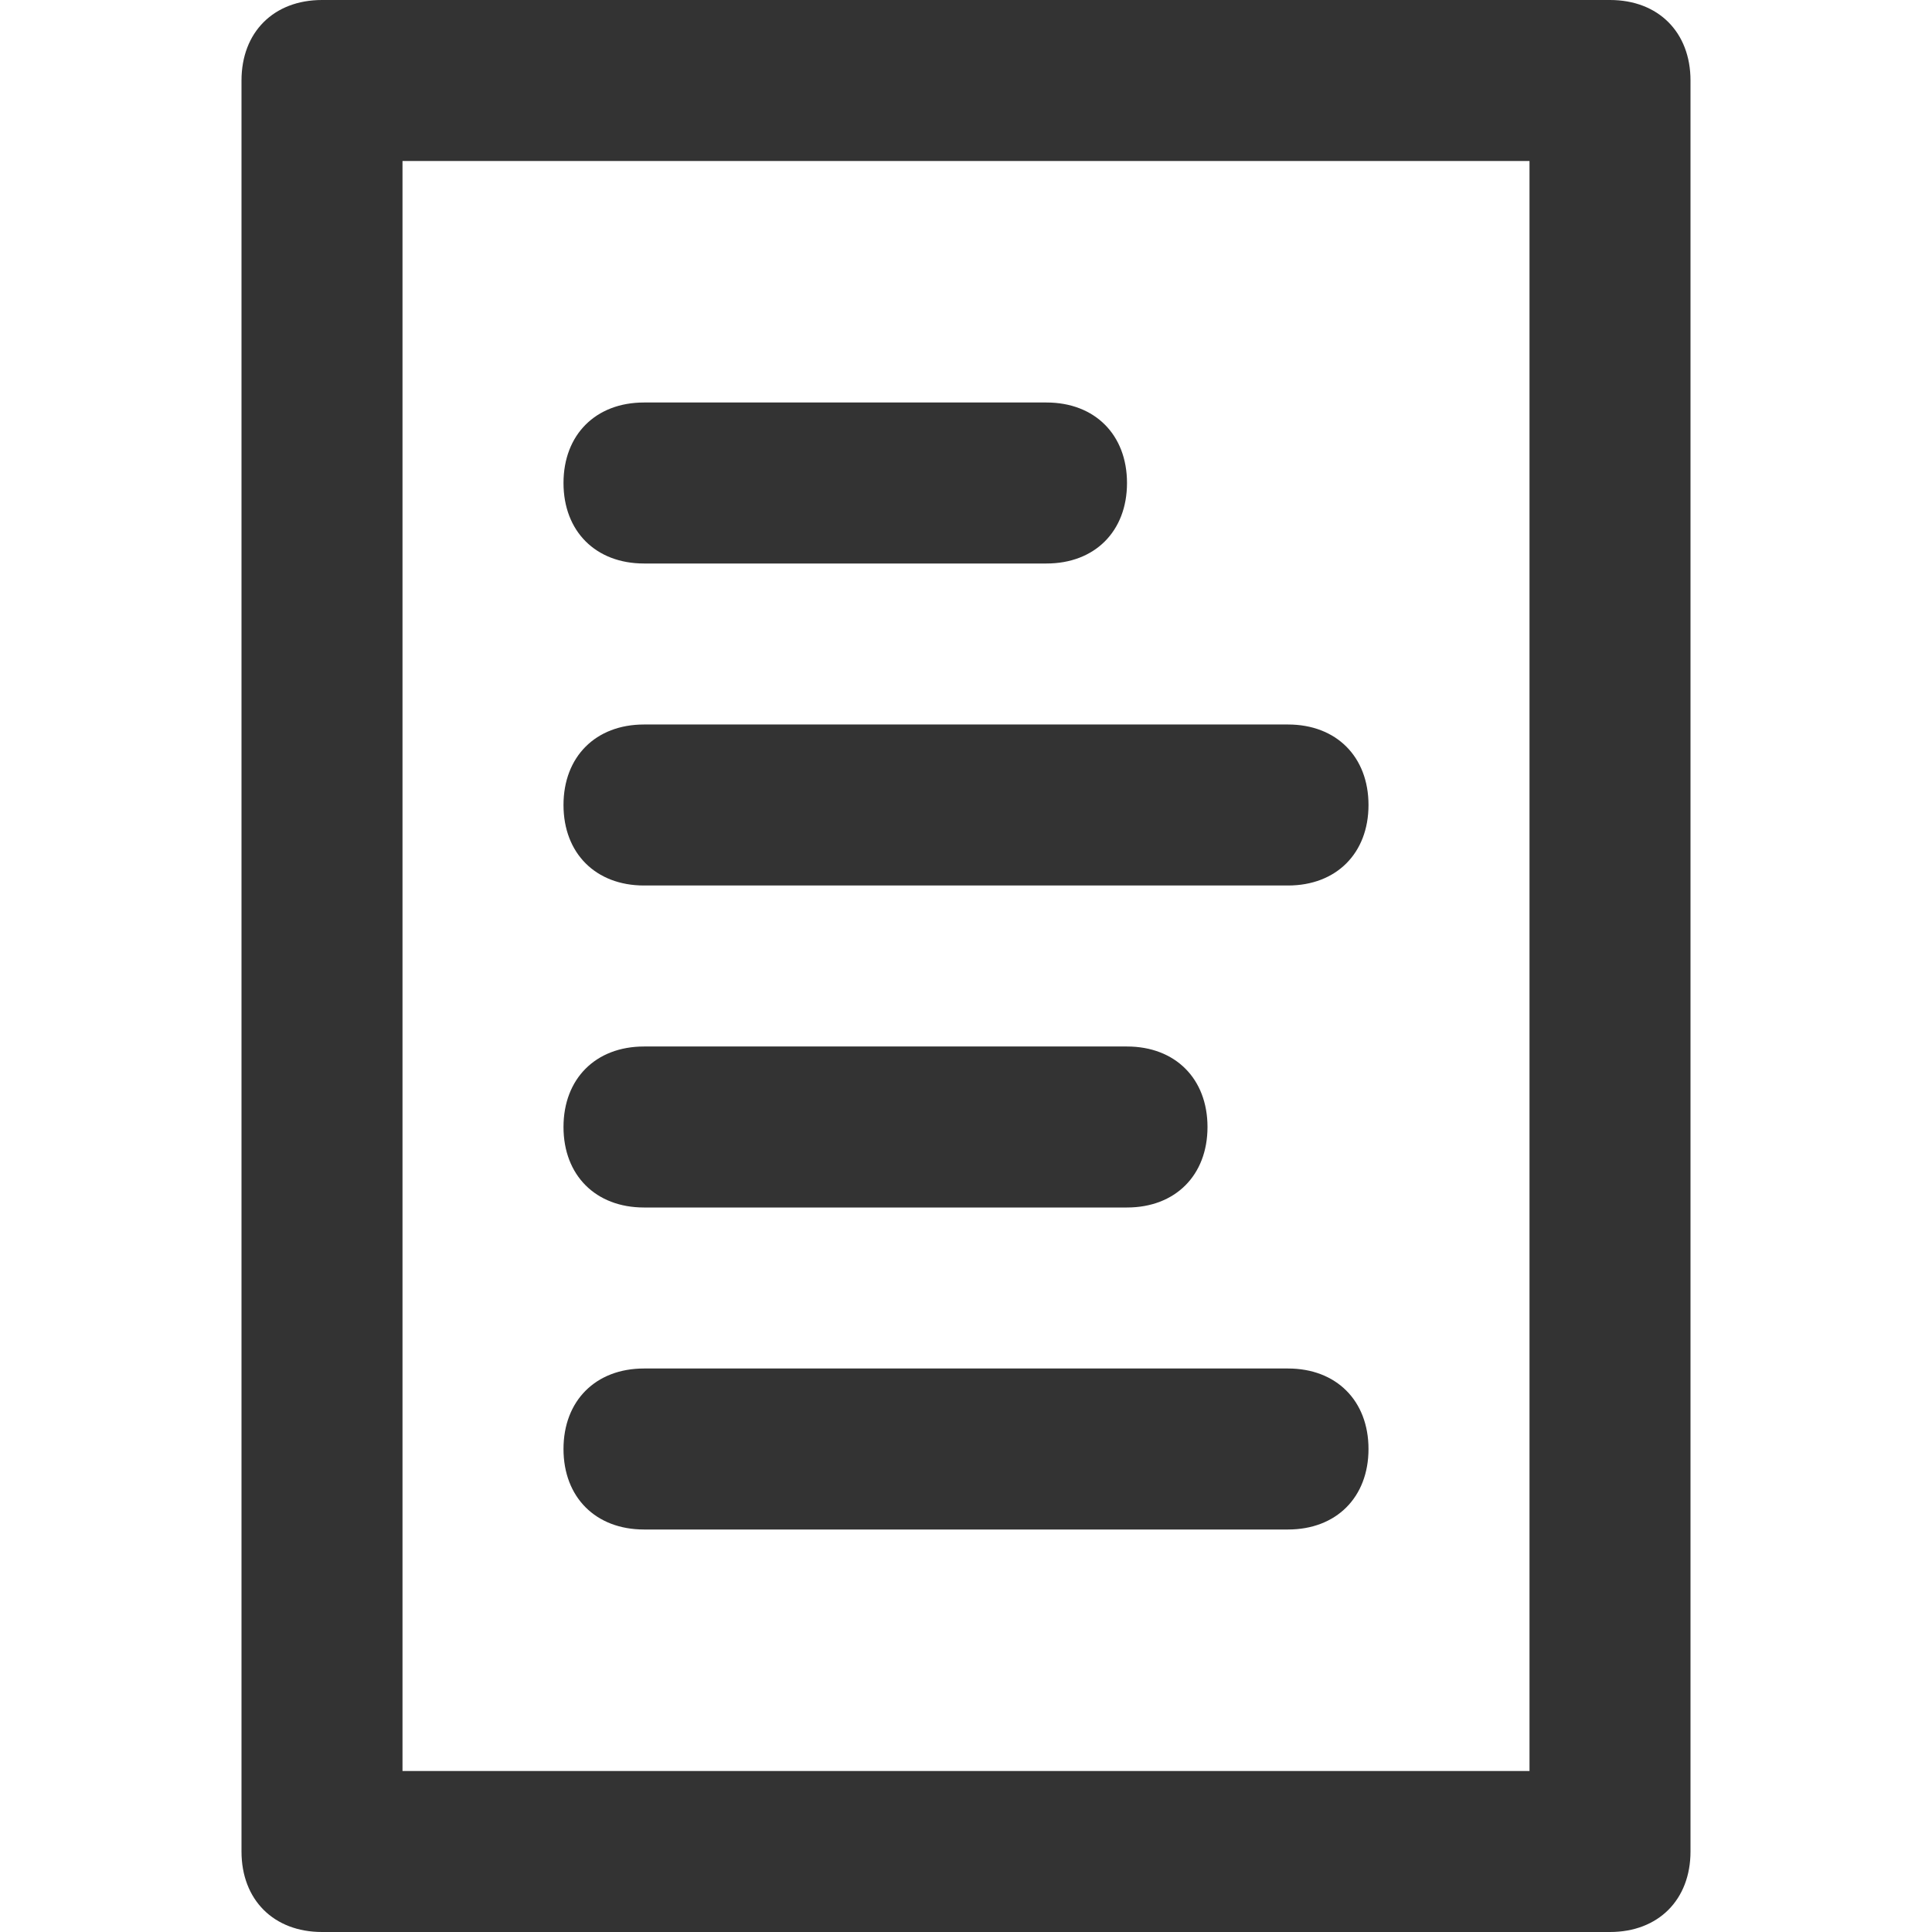
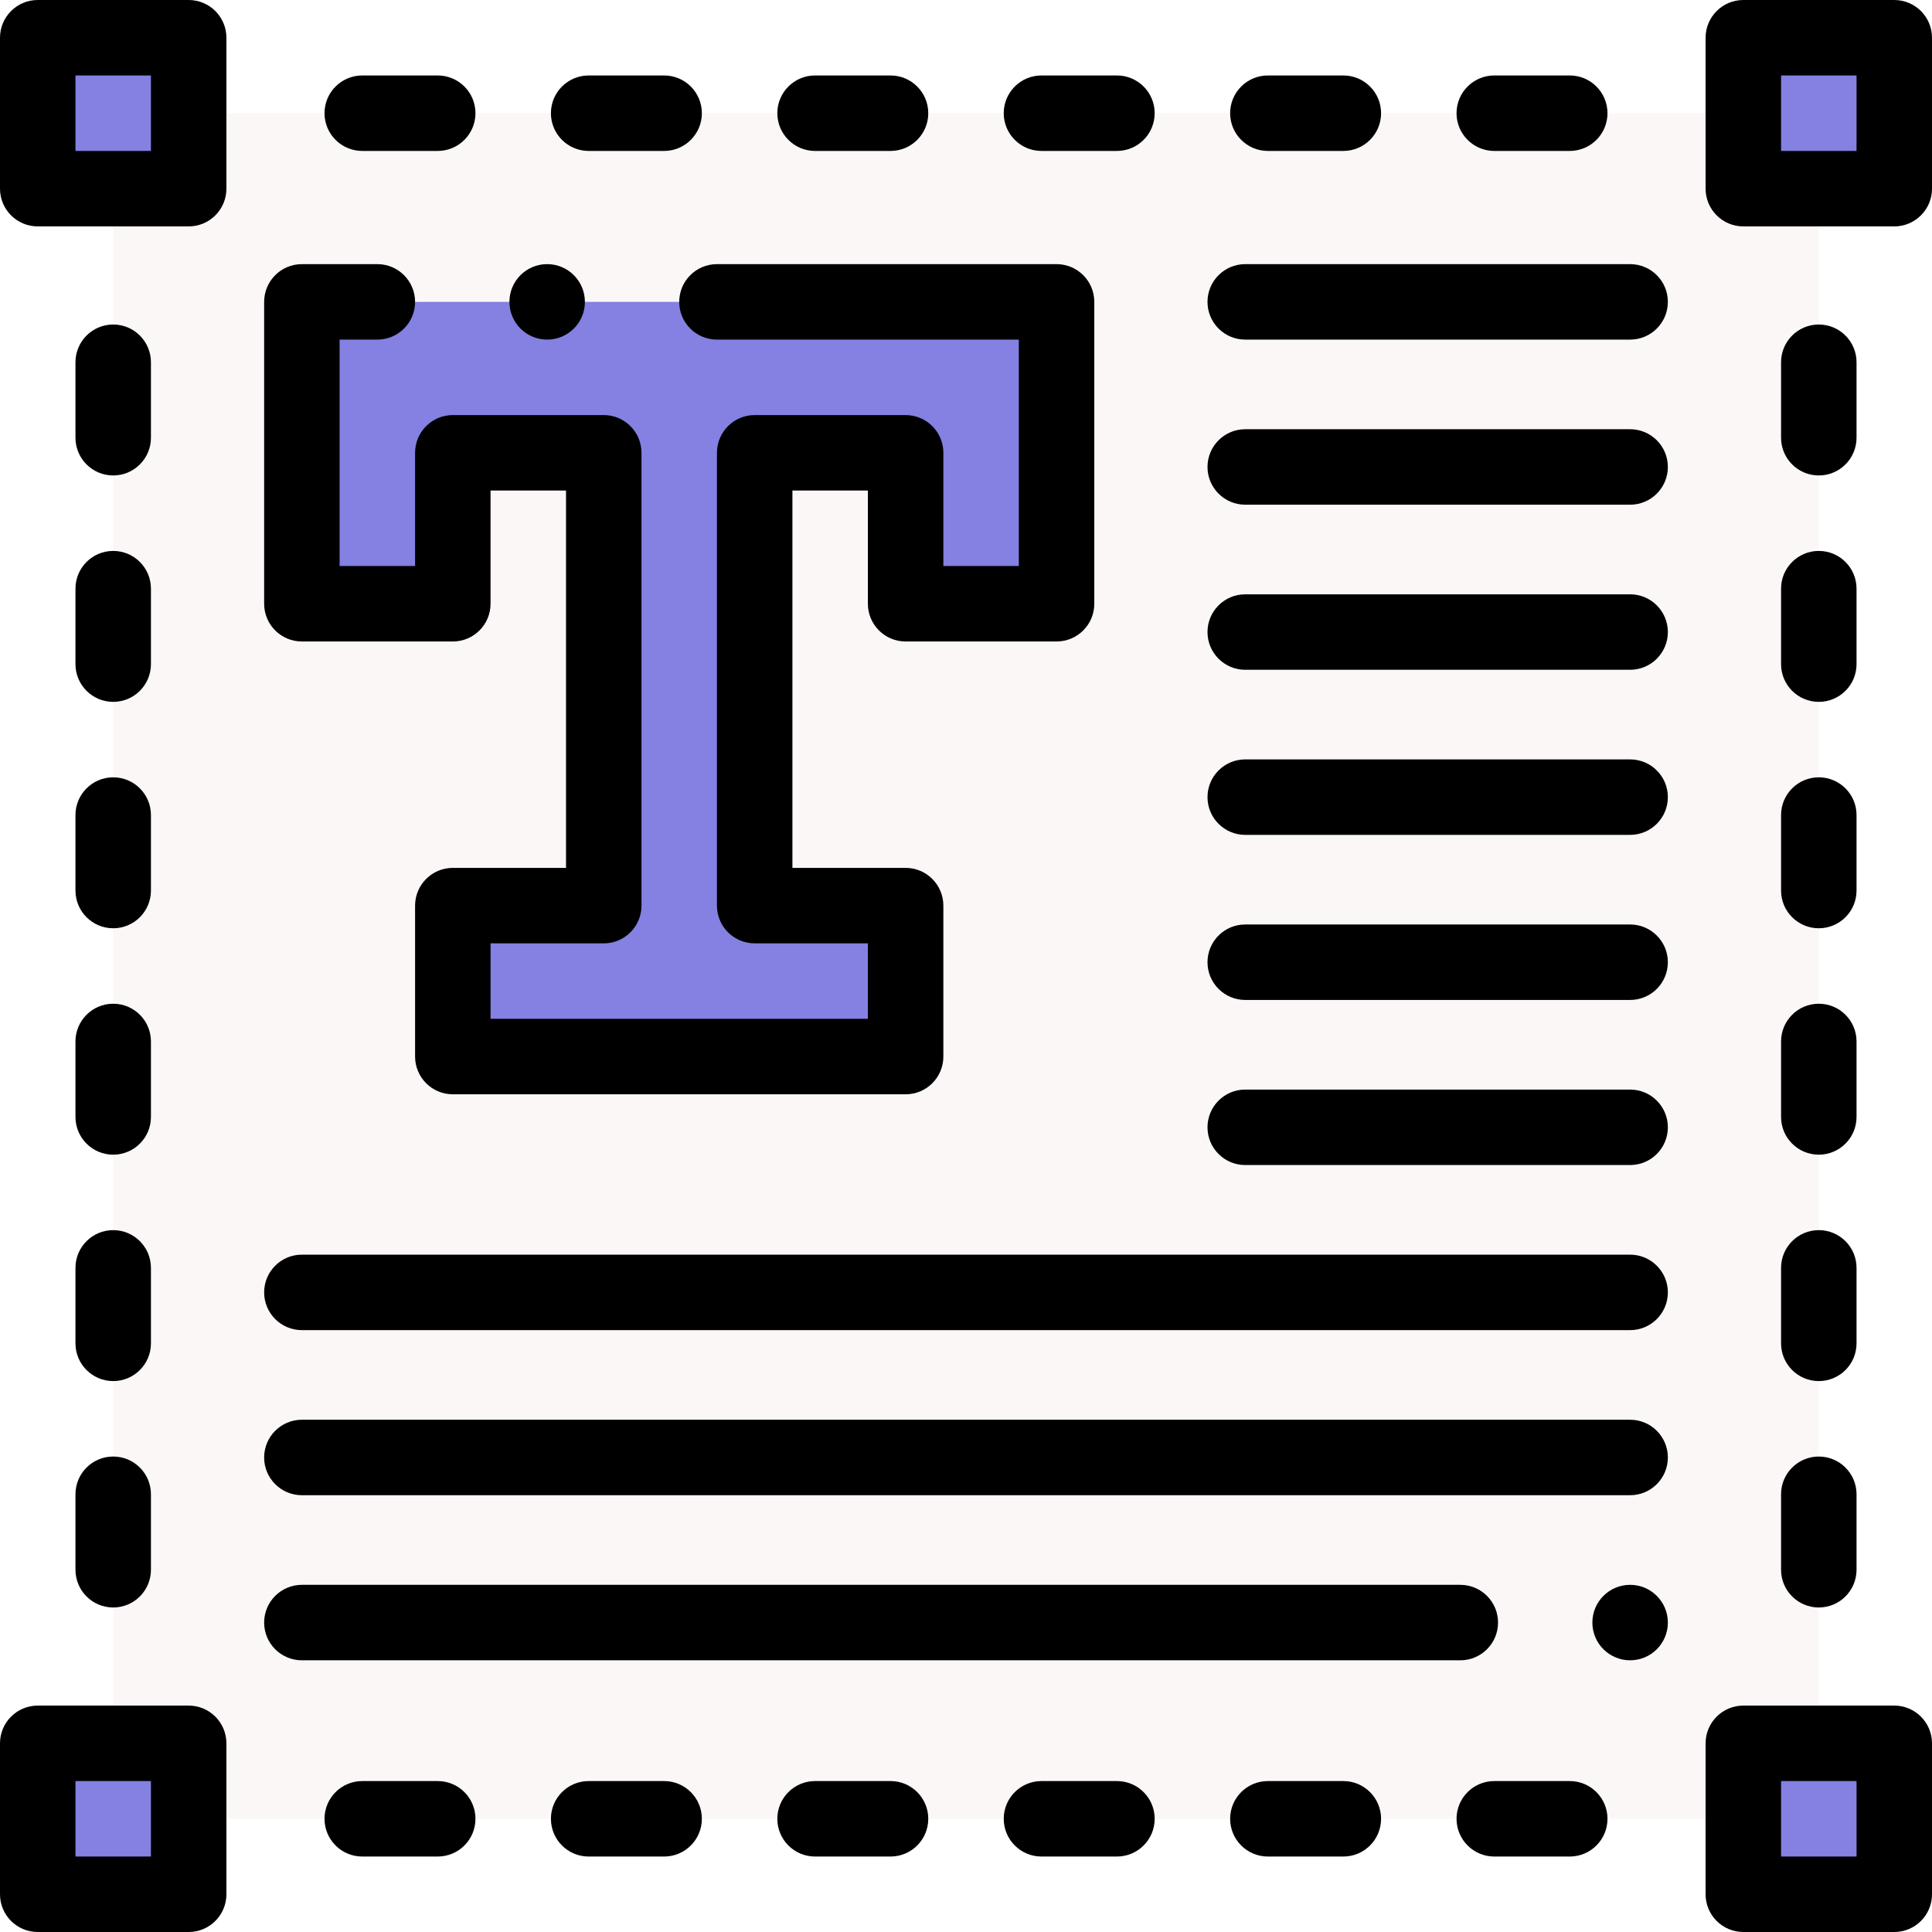
- <svg xmlns="http://www.w3.org/2000/svg" t="1666941313994" class="icon" viewBox="0 0 1024 1024" version="1.1" p-id="3574" width="200" height="200">
-   <path d="M853.333 1024 170.667 1024c-25.6 0-42.667-17.067-42.667-42.667L128 42.667c0-25.6 17.067-42.667 42.667-42.667l682.667 0c25.6 0 42.667 17.067 42.667 42.667l0 938.667C896 1006.933 878.933 1024 853.333 1024zM213.333 938.667l597.333 0L810.667 85.333 213.333 85.333 213.333 938.667z" p-id="3575" fill="#333333" />
-   <path d="M554.667 298.667 341.333 298.667C315.733 298.667 298.667 281.6 298.667 256s17.067-42.667 42.667-42.667l213.333 0c25.6 0 42.667 17.067 42.667 42.667S580.267 298.667 554.667 298.667z" p-id="3576" fill="#333333" />
-   <path d="M682.667 469.333 341.333 469.333c-25.6 0-42.667-17.067-42.667-42.667s17.067-42.667 42.667-42.667l341.333 0c25.6 0 42.667 17.067 42.667 42.667S708.267 469.333 682.667 469.333z" p-id="3577" fill="#333333" />
-   <path d="M597.333 640 341.333 640c-25.6 0-42.667-17.067-42.667-42.667s17.067-42.667 42.667-42.667l256 0c25.6 0 42.667 17.067 42.667 42.667S622.933 640 597.333 640z" p-id="3578" fill="#333333" />
-   <path d="M682.667 810.667 341.333 810.667c-25.6 0-42.667-17.067-42.667-42.667s17.067-42.667 42.667-42.667l341.333 0c25.6 0 42.667 17.067 42.667 42.667S708.267 810.667 682.667 810.667z" p-id="3579" fill="#333333" />
+ <svg xmlns="http://www.w3.org/2000/svg" t="1667290186658" class="icon" viewBox="0 0 1024 1024" version="1.1" p-id="8969" width="200" height="200">
+   <path d="M60 59.998h904v904H60z" fill="#FBF7F6" p-id="8970" />
+   <path d="M240.001 559.998h239.999v-79.998h-80V239.999h80v80h80V160.001h-399.998V319.999h80v-80h80v240.001h-80zM20 20h80v80H20zM20 924h80v80H20zM924 924h80v80h-80zM924 20h80v80h-80z" fill="#8481E2" p-id="8971" />
+   <path d="M863.999 839.993h-0.016c-11.046 0-19.992 8.954-19.992 20s8.962 20 20.008 20 20-8.954 20-20-8.954-20-20-20zM100 0H20C8.954 0 0 8.954 0 20v79.998c0 11.046 8.954 20 20 20h80c11.046 0 20-8.954 20-20V20c0-11.046-8.954-20-20-20zM80 79.998H40V40h40v39.998zM1004 0h-79.998c-11.046 0-20 8.954-20 20v79.998c0 11.046 8.954 20 20 20h79.998c11.046 0 20-8.954 20-20V20c0-11.046-8.954-20-20-20z m-20 79.998h-39.998V40h39.998v39.998zM100 904H20c-11.046 0-20 8.954-20 20v80c0 11.046 8.954 20 20 20h80c11.046 0 20-8.954 20-20v-80c0-11.046-8.954-20-20-20z m-20 80H40v-40h40v40zM1004 904h-79.998c-11.046 0-20 8.954-20 20v80c0 11.046 8.954 20 20 20h79.998c11.046 0 20-8.954 20-20v-80c0-11.046-8.954-20-20-20z m-20 80h-39.998v-40h39.998v40zM192.001 80h40c11.046 0 20-8.954 20-20s-8.954-20-20-20h-40c-11.046 0-20 8.954-20 20s8.954 20 20 20zM312.001 80h40c11.046 0 20-8.954 20-20s-8.954-20-20-20h-40c-11.046 0-20 8.954-20 20s8.954 20 20 20zM432 80h40c11.046 0 20-8.954 20-20s-8.954-20-20-20h-40c-11.046 0-20 8.954-20 20s8.954 20 20 20zM552 80h40c11.046 0 20-8.954 20-20s-8.954-20-20-20h-40c-11.046 0-20 8.954-20 20s8.954 20 20 20zM671.999 80h40c11.046 0 20-8.954 20-20s-8.954-20-20-20h-40c-11.046 0-20 8.954-20 20s8.954 20 20 20zM791.997 80h40c11.046 0 20-8.954 20-20s-8.954-20-20-20h-40c-11.046 0-20 8.954-20 20s8.954 20 20 20zM40 831.997c0 11.046 8.954 20 20 20s20-8.954 20-20v-40c0-11.046-8.954-20-20-20s-20 8.954-20 20v40zM40 711.999c0 11.046 8.954 20 20 20s20-8.954 20-20v-40c0-11.046-8.954-20-20-20s-20 8.954-20 20v40zM40 592c0 11.046 8.954 20 20 20s20-8.954 20-20v-40c0-11.046-8.954-20-20-20s-20 8.954-20 20v40zM40 472c0 11.046 8.954 20 20 20s20-8.954 20-20v-40c0-11.046-8.954-20-20-20s-20 8.954-20 20v40zM40 352.001c0 11.046 8.954 20 20 20s20-8.954 20-20v-40c0-11.046-8.954-20-20-20s-20 8.954-20 20v40zM60 252.001c11.046 0 20-8.954 20-20v-40c0-11.046-8.954-20-20-20s-20 8.954-20 20v40c0 11.046 8.954 20 20 20zM831.999 944h-40c-11.046 0-20 8.954-20 20s8.954 20 20 20h40c11.046 0 20-8.954 20-20s-8.954-20-20-20zM711.999 944h-40c-11.046 0-20 8.954-20 20s8.954 20 20 20h40c11.046 0 20-8.954 20-20s-8.954-20-20-20zM592 944h-40c-11.046 0-20 8.954-20 20s8.954 20 20 20h40c11.046 0 20-8.954 20-20s-8.954-20-20-20zM472 944h-40c-11.046 0-20 8.954-20 20s8.954 20 20 20h40c11.046 0 20-8.954 20-20s-8.954-20-20-20zM352.001 944h-40c-11.046 0-20 8.954-20 20s8.954 20 20 20h40c11.046 0 20-8.954 20-20s-8.954-20-20-20zM232.003 944h-40c-11.046 0-20 8.954-20 20s8.954 20 20 20h40c11.046 0 20-8.954 20-20s-8.954-20-20-20zM964 252.001c11.046 0 20-8.954 20-20v-40c0-11.046-8.954-20-20-20s-20 8.954-20 20v40c0 11.046 8.954 20 20 20zM944 352.001c0 11.046 8.954 20 20 20s20-8.954 20-20v-40c0-11.046-8.954-20-20-20s-20 8.954-20 20v40zM944 472c0 11.046 8.954 20 20 20s20-8.954 20-20v-40c0-11.046-8.954-20-20-20s-20 8.954-20 20v40zM944 592c0 11.046 8.954 20 20 20s20-8.954 20-20v-40c0-11.046-8.954-20-20-20s-20 8.954-20 20v40zM944 711.999c0 11.046 8.954 20 20 20s20-8.954 20-20v-40c0-11.046-8.954-20-20-20s-20 8.954-20 20v40zM944 831.997c0 11.046 8.954 20 20 20s20-8.954 20-20v-40c0-11.046-8.954-20-20-20s-20 8.954-20 20v40zM160.001 339.999h80c11.046 0 20-8.954 20-20v-60h40v199.999h-60c-11.046 0-20 8.954-20 20v80c0 11.046 8.954 20 20 20h239.999c11.046 0 20-8.954 20-20v-80c0-11.046-8.954-20-20-20h-60V259.999h40v60c0 11.046 8.954 20 20 20h80c11.046 0 20-8.954 20-20V159.999c0-11.046-8.954-20-20-20h-179.997c-11.046 0-20 8.954-20 20s8.954 20 20 20h159.997v120h-40v-60c0-11.046-8.954-20-20-20h-80c-11.046 0-20 8.954-20 20v239.999c0 11.046 8.954 20 20 20h60v40h-199.999v-40h60c11.046 0 20-8.954 20-20V239.999c0-11.046-8.954-20-20-20h-80c-11.046 0-20 8.954-20 20v60h-40V179.999h20.002c11.046 0 20-8.954 20-20s-8.954-20-20-20H160.001c-11.046 0-20 8.954-20 20v159.999c0 11.046 8.954 20 20 20zM863.999 139.999h-203.999c-11.046 0-20 8.954-20 20s8.954 20 20 20h203.999c11.046 0 20-8.954 20-20 0-11.044-8.954-20-20-20zM863.999 227.499h-203.999c-11.046 0-20 8.954-20 20s8.954 20 20 20h203.999c11.046 0 20-8.954 20-20 0-11.044-8.954-20-20-20zM863.999 314.999h-203.999c-11.046 0-20 8.954-20 20s8.954 20 20 20h203.999c11.046 0 20-8.954 20-20s-8.954-20-20-20zM863.999 402.498h-203.999c-11.046 0-20 8.954-20 20s8.954 20 20 20h203.999c11.046 0 20-8.954 20-20s-8.954-20-20-20zM863.999 489.996h-203.999c-11.046 0-20 8.954-20 20s8.954 20 20 20h203.999c11.046 0 20-8.954 20-20 0-11.044-8.954-20-20-20zM863.999 577.496h-203.999c-11.046 0-20 8.954-20 20s8.954 20 20 20h203.999c11.046 0 20-8.954 20-20s-8.954-20-20-20zM863.999 664.995h-703.997c-11.046 0-20 8.954-20 20s8.954 20 20 20h703.999c11.046 0 20-8.954 20-20-0.002-11.046-8.956-20-20.002-20zM863.999 752.495h-703.997c-11.046 0-20 8.954-20 20s8.954 20 20 20h703.999c11.046 0 20-8.954 20-20-0.002-11.046-8.956-20-20.002-20zM793.993 859.993c0-11.046-8.954-20-20-20H160.001c-11.046 0-20 8.954-20 20s8.954 20 20 20h613.992c11.046 0 20-8.954 20-20z" p-id="8972" />
+   <path d="M290.009 179.999c11.046 0 20-8.954 20-20s-8.954-20-20-20h-0.014c-11.046 0-19.992 8.954-19.992 20s8.96 20 20.006 20z" p-id="8973" />
</svg>
